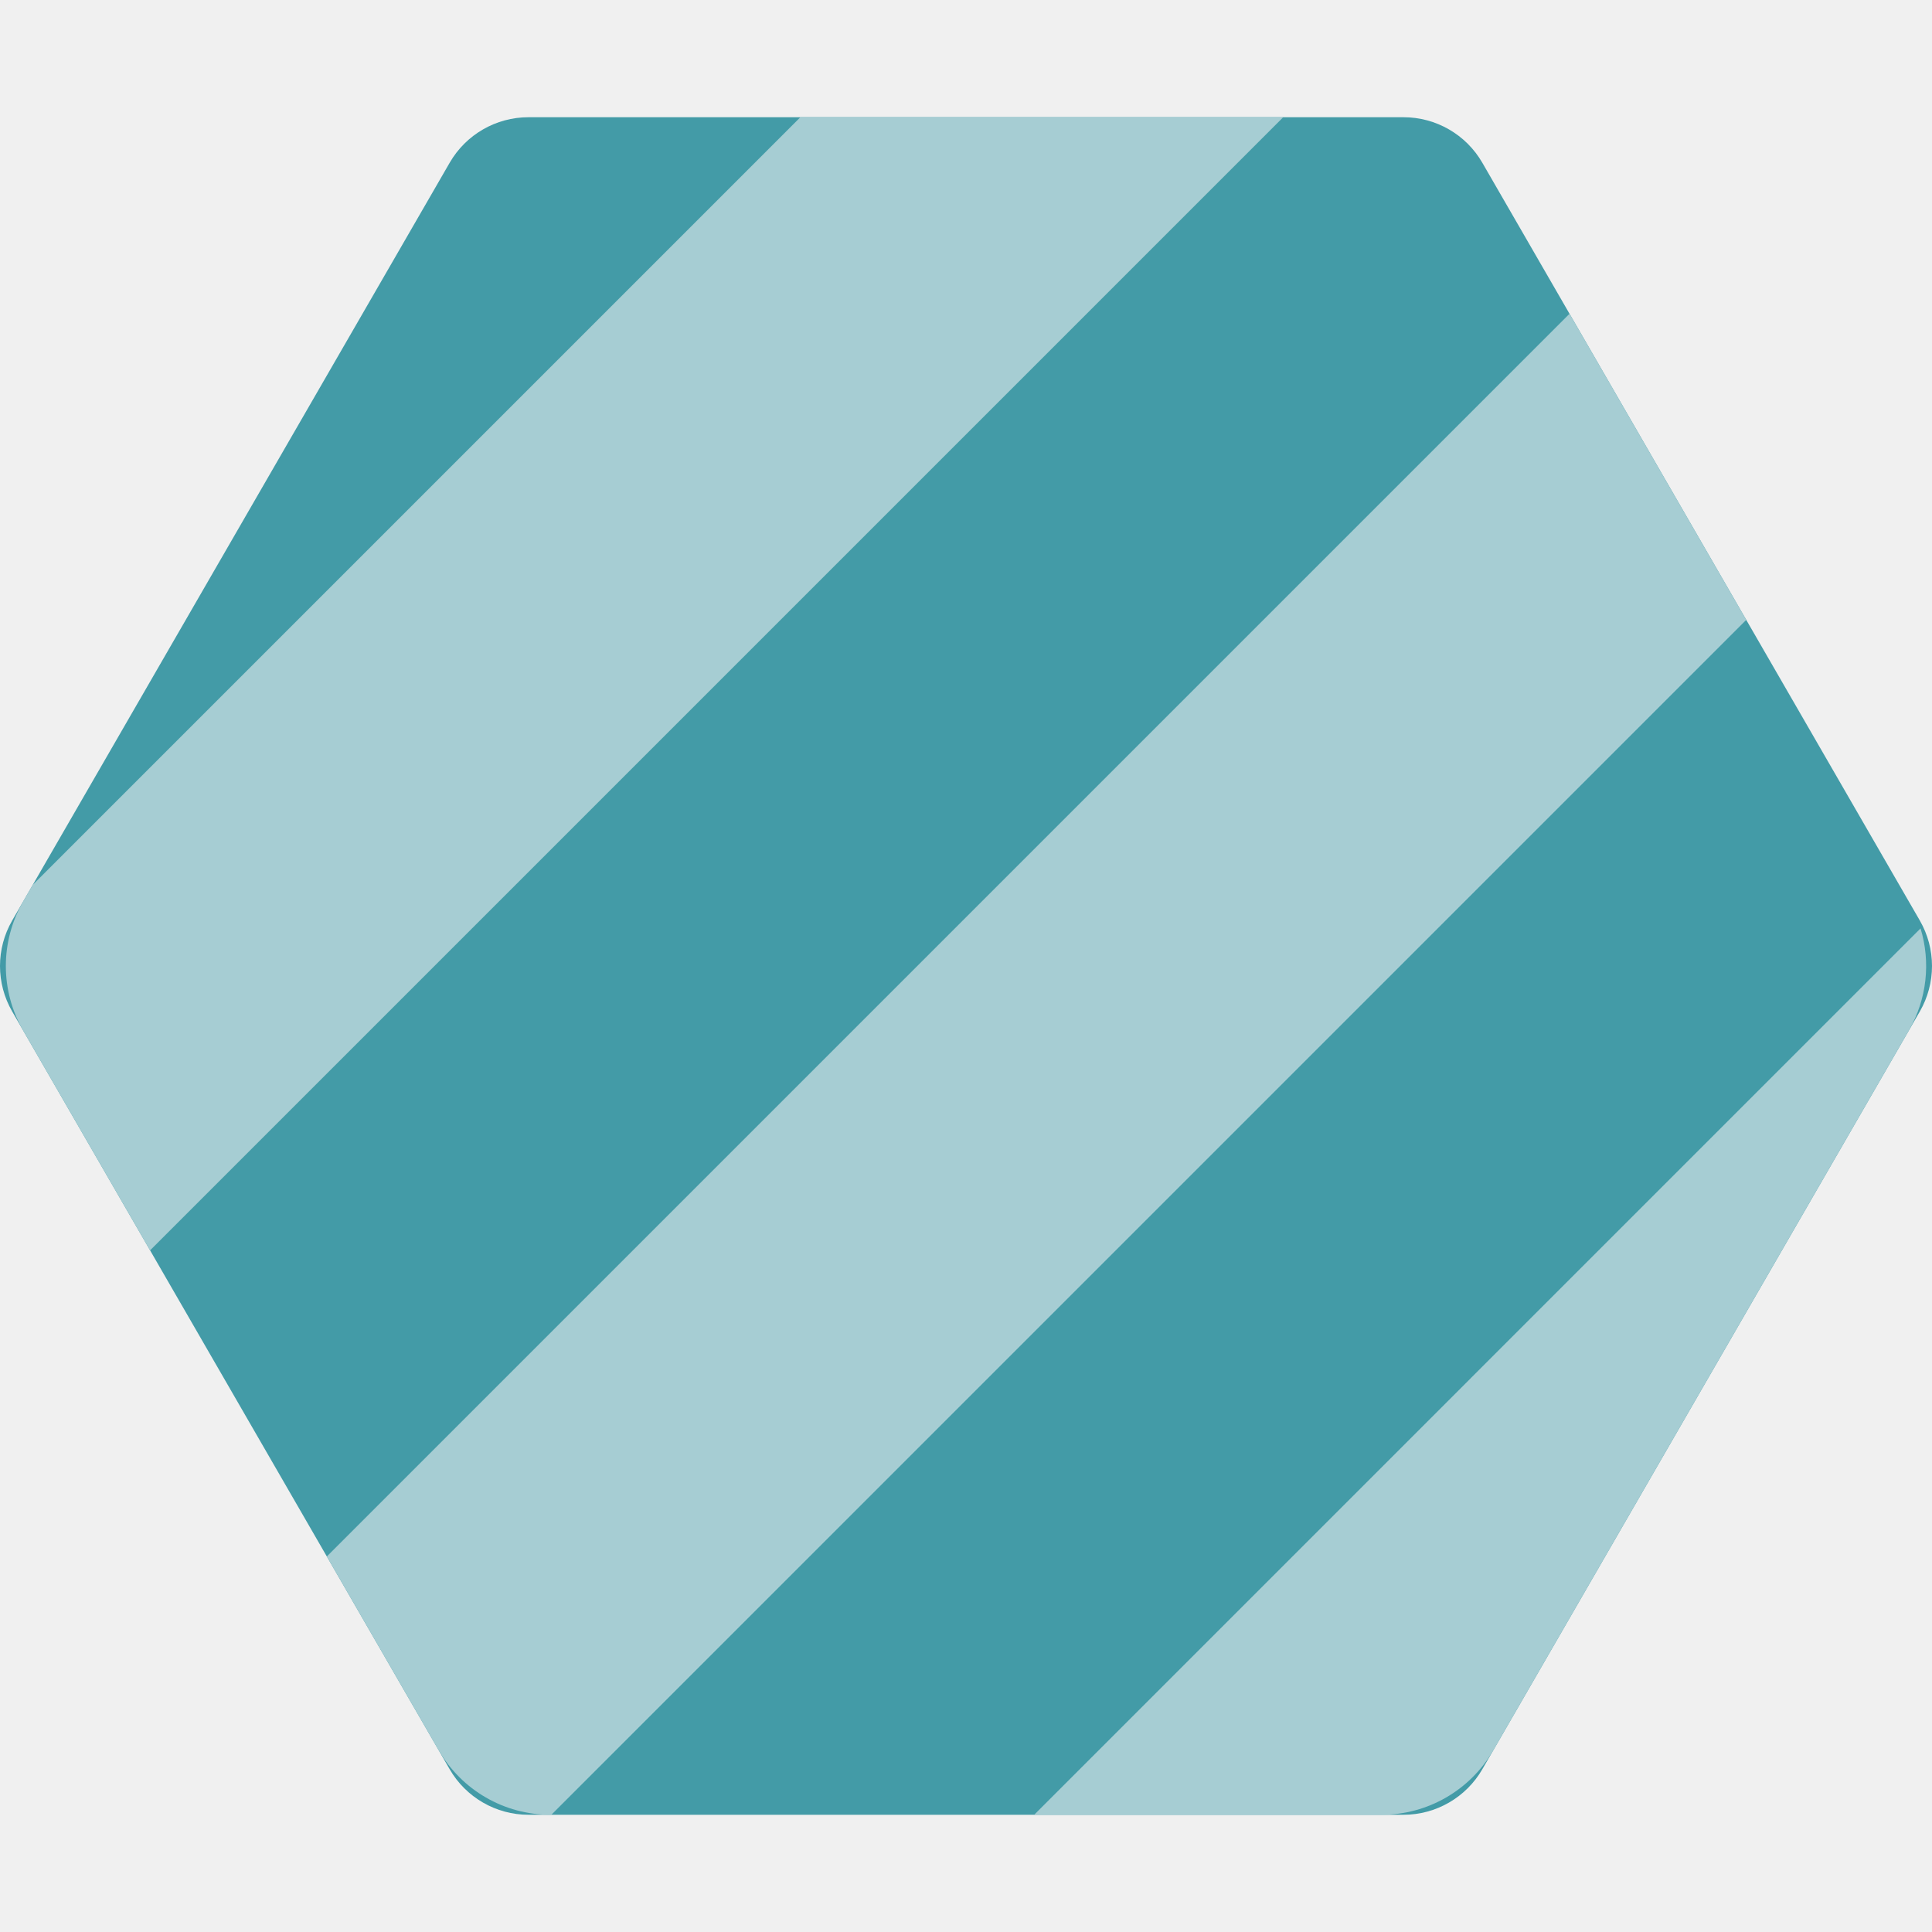
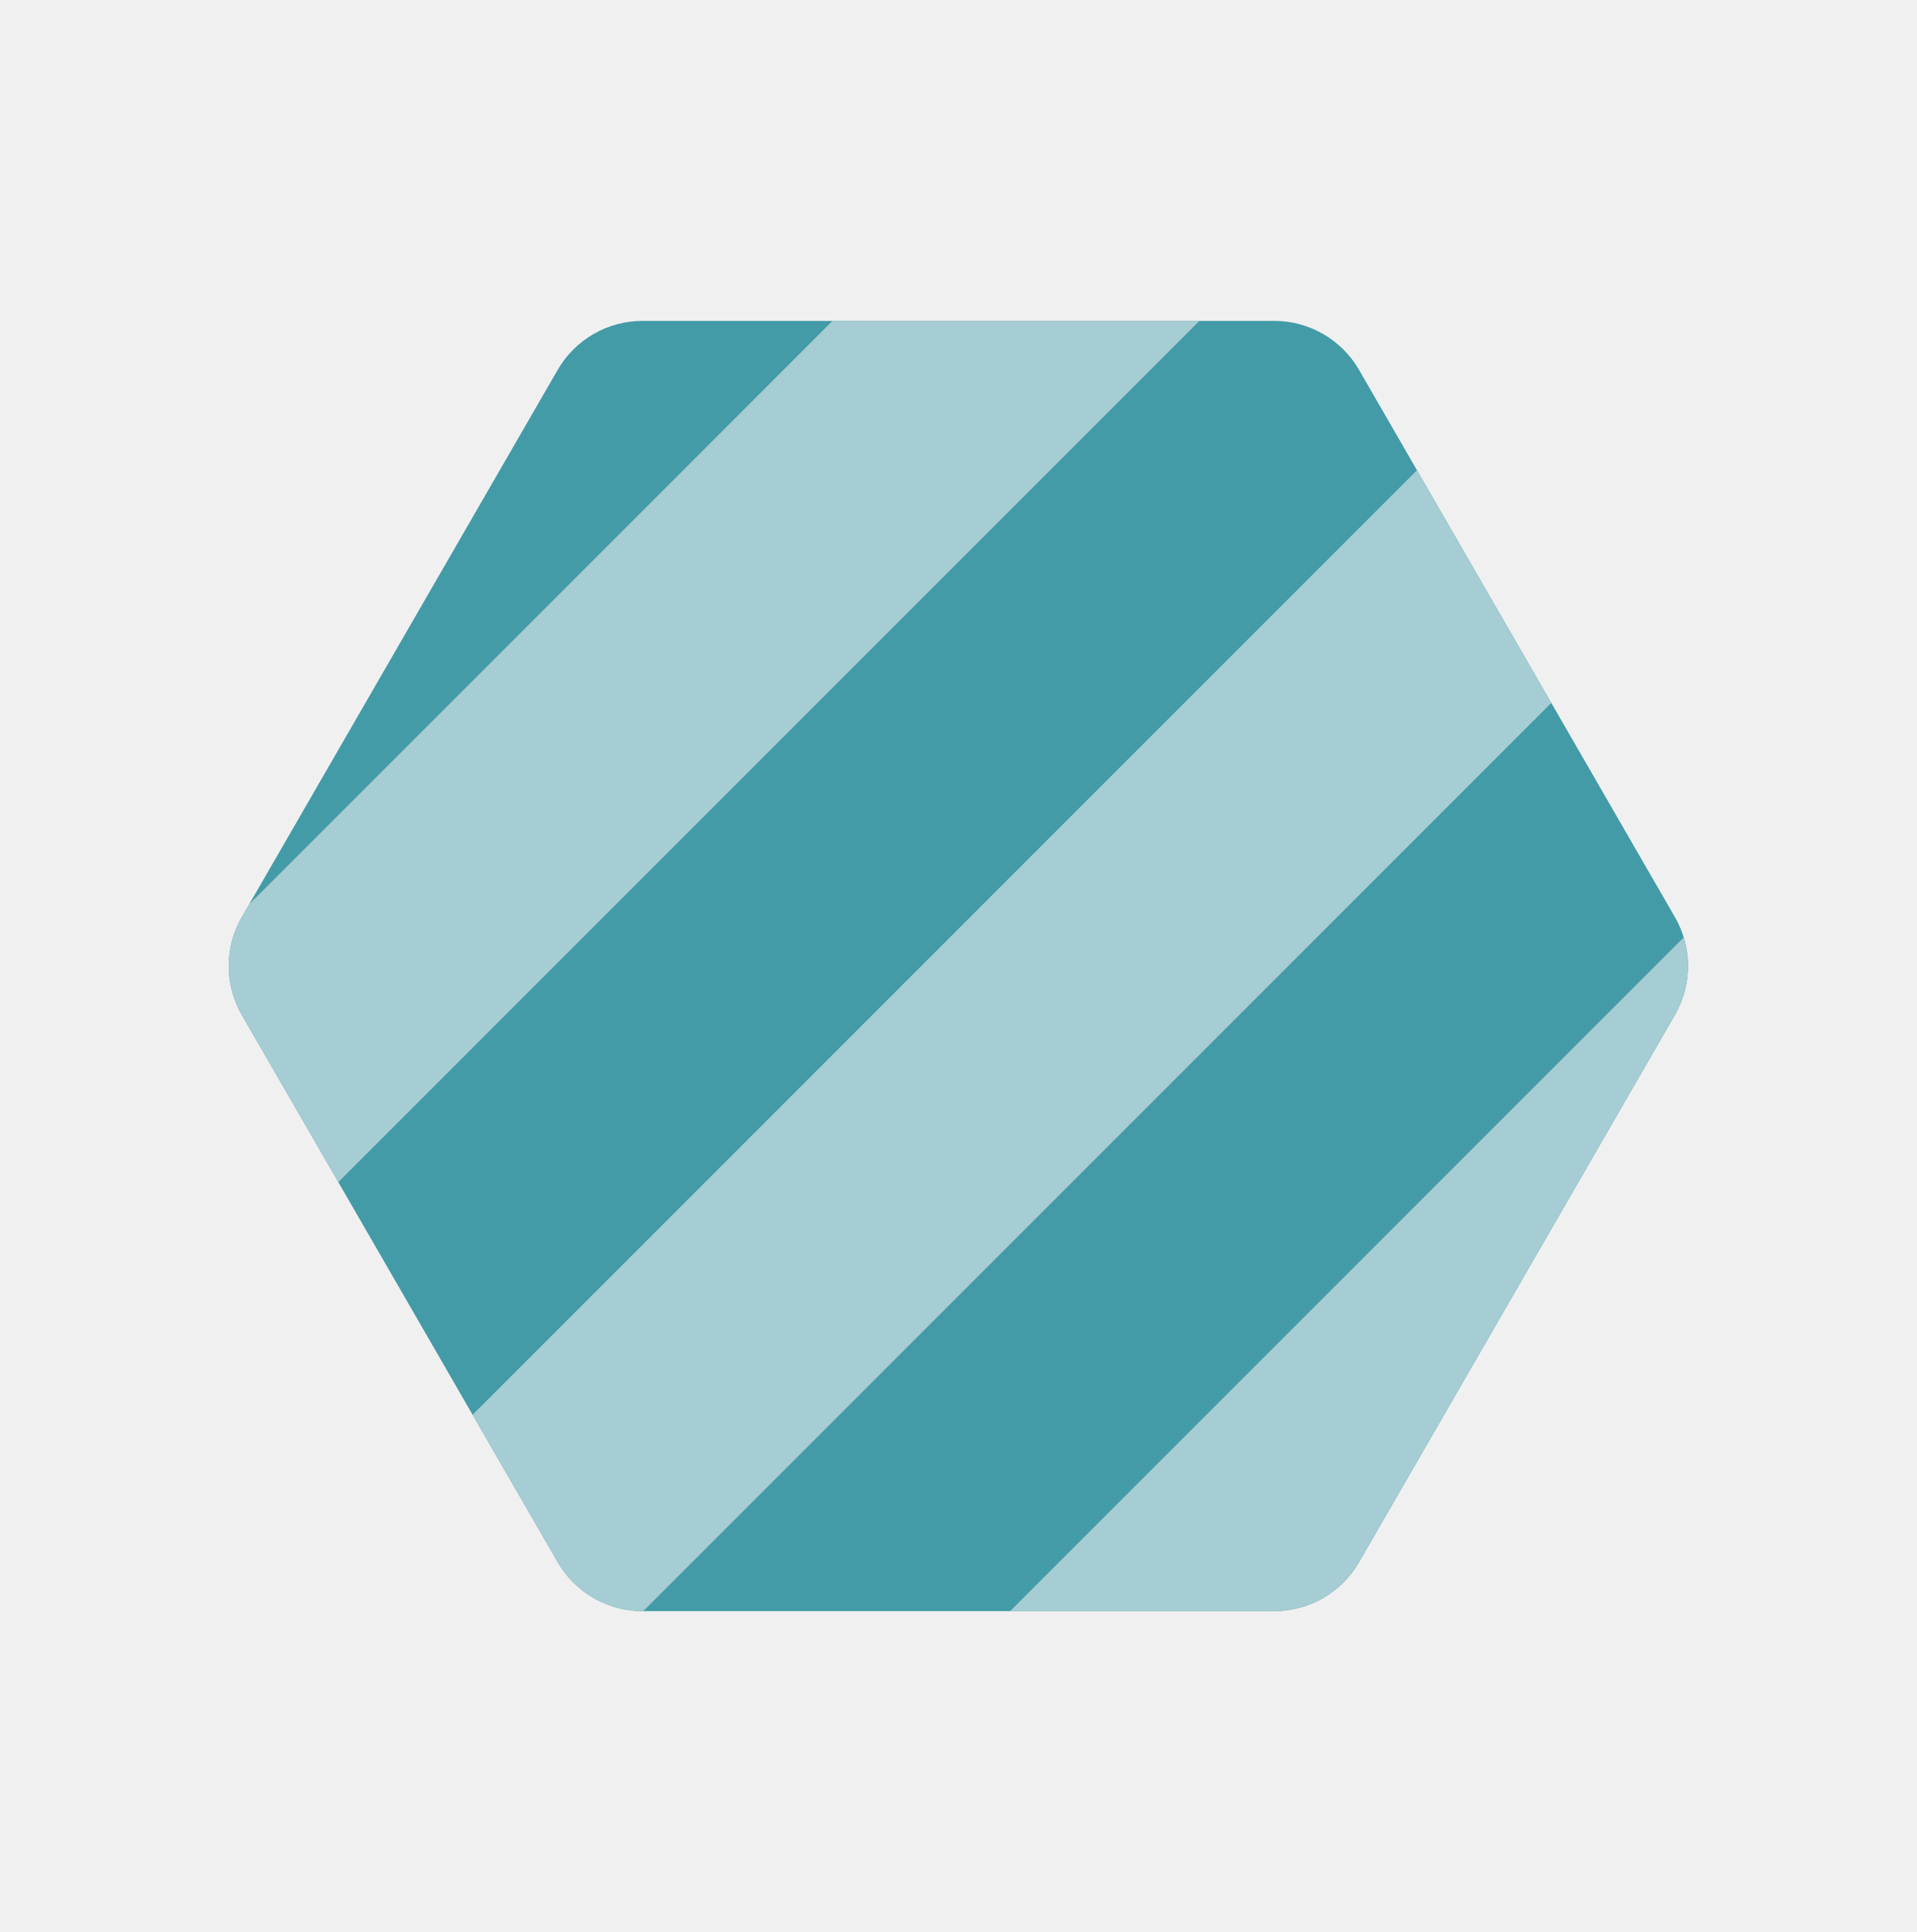
- <svg xmlns="http://www.w3.org/2000/svg" width="300" height="300" viewBox="0 0 300 300" fill="none">
-   <path d="M217.932 18.202C222.982 18.202 227.649 20.896 230.174 25.27L298.106 142.932C300.631 147.306 300.631 152.694 298.106 157.068L230.174 274.73C227.649 279.103 222.982 281.798 217.932 281.798H82.068C77.018 281.798 72.351 279.103 69.826 274.73L1.894 157.068C-0.631 152.694 -0.631 147.306 1.894 142.932L69.826 25.27C72.351 20.896 77.018 18.202 82.068 18.202L217.932 18.202Z" fill="#439BA7" />
-   <path d="M271.156 96.253L85.613 281.797H85.453C78.308 281.797 71.705 277.985 68.133 271.797L50.748 241.687L243.714 48.721L271.156 96.253ZM298.221 144.162C299.82 149.4 299.217 155.143 296.413 160L231.867 271.797C228.294 277.985 221.691 281.797 214.546 281.797H160.588L298.221 144.162ZM23.305 194.155L3.587 160C0.014 153.812 0.014 146.188 3.587 140L5.09 137.396L124.284 18.202H199.259L23.305 194.155Z" fill="#A6CDD3" />
+ <svg xmlns="http://www.w3.org/2000/svg" width="128" height="129" viewBox="0 0 128 129" fill="none">
+   <g clip-path="url(#clip0_536_4424)">
+     <path d="M85.096 21.426C87.431 21.426 89.589 22.672 90.757 24.694L111.852 61.233C113.02 63.255 113.02 65.747 111.852 67.769L90.757 104.308C89.589 106.33 87.431 107.576 85.096 107.576L42.905 107.576C40.57 107.576 38.412 106.33 37.244 104.308L16.149 67.769C14.981 65.747 14.981 63.255 16.149 61.233L37.244 24.694C38.412 22.672 40.57 21.426 42.905 21.426L85.096 21.426Z" fill="#439BA7" />
+     <path d="M103.597 46.933L42.956 107.574H42.905C40.57 107.574 38.411 106.328 37.244 104.306L31.562 94.464L94.628 31.398L103.597 46.933ZM112.44 62.594C112.962 64.305 112.769 66.18 111.852 67.768L90.757 104.306C89.589 106.328 87.431 107.574 85.096 107.574H67.46L112.44 62.594ZM22.593 78.93L16.149 67.768C14.982 65.745 14.982 63.253 16.149 61.23L16.639 60.38L55.596 21.424H80.099L22.593 78.93Z" fill="#A6CDD3" />
+   </g>
+   <defs>
+     <clipPath id="clip0_536_4424">
+       <rect y="0.5" width="128" height="128" rx="64" fill="white" />
+     </clipPath>
+   </defs>
</svg>
